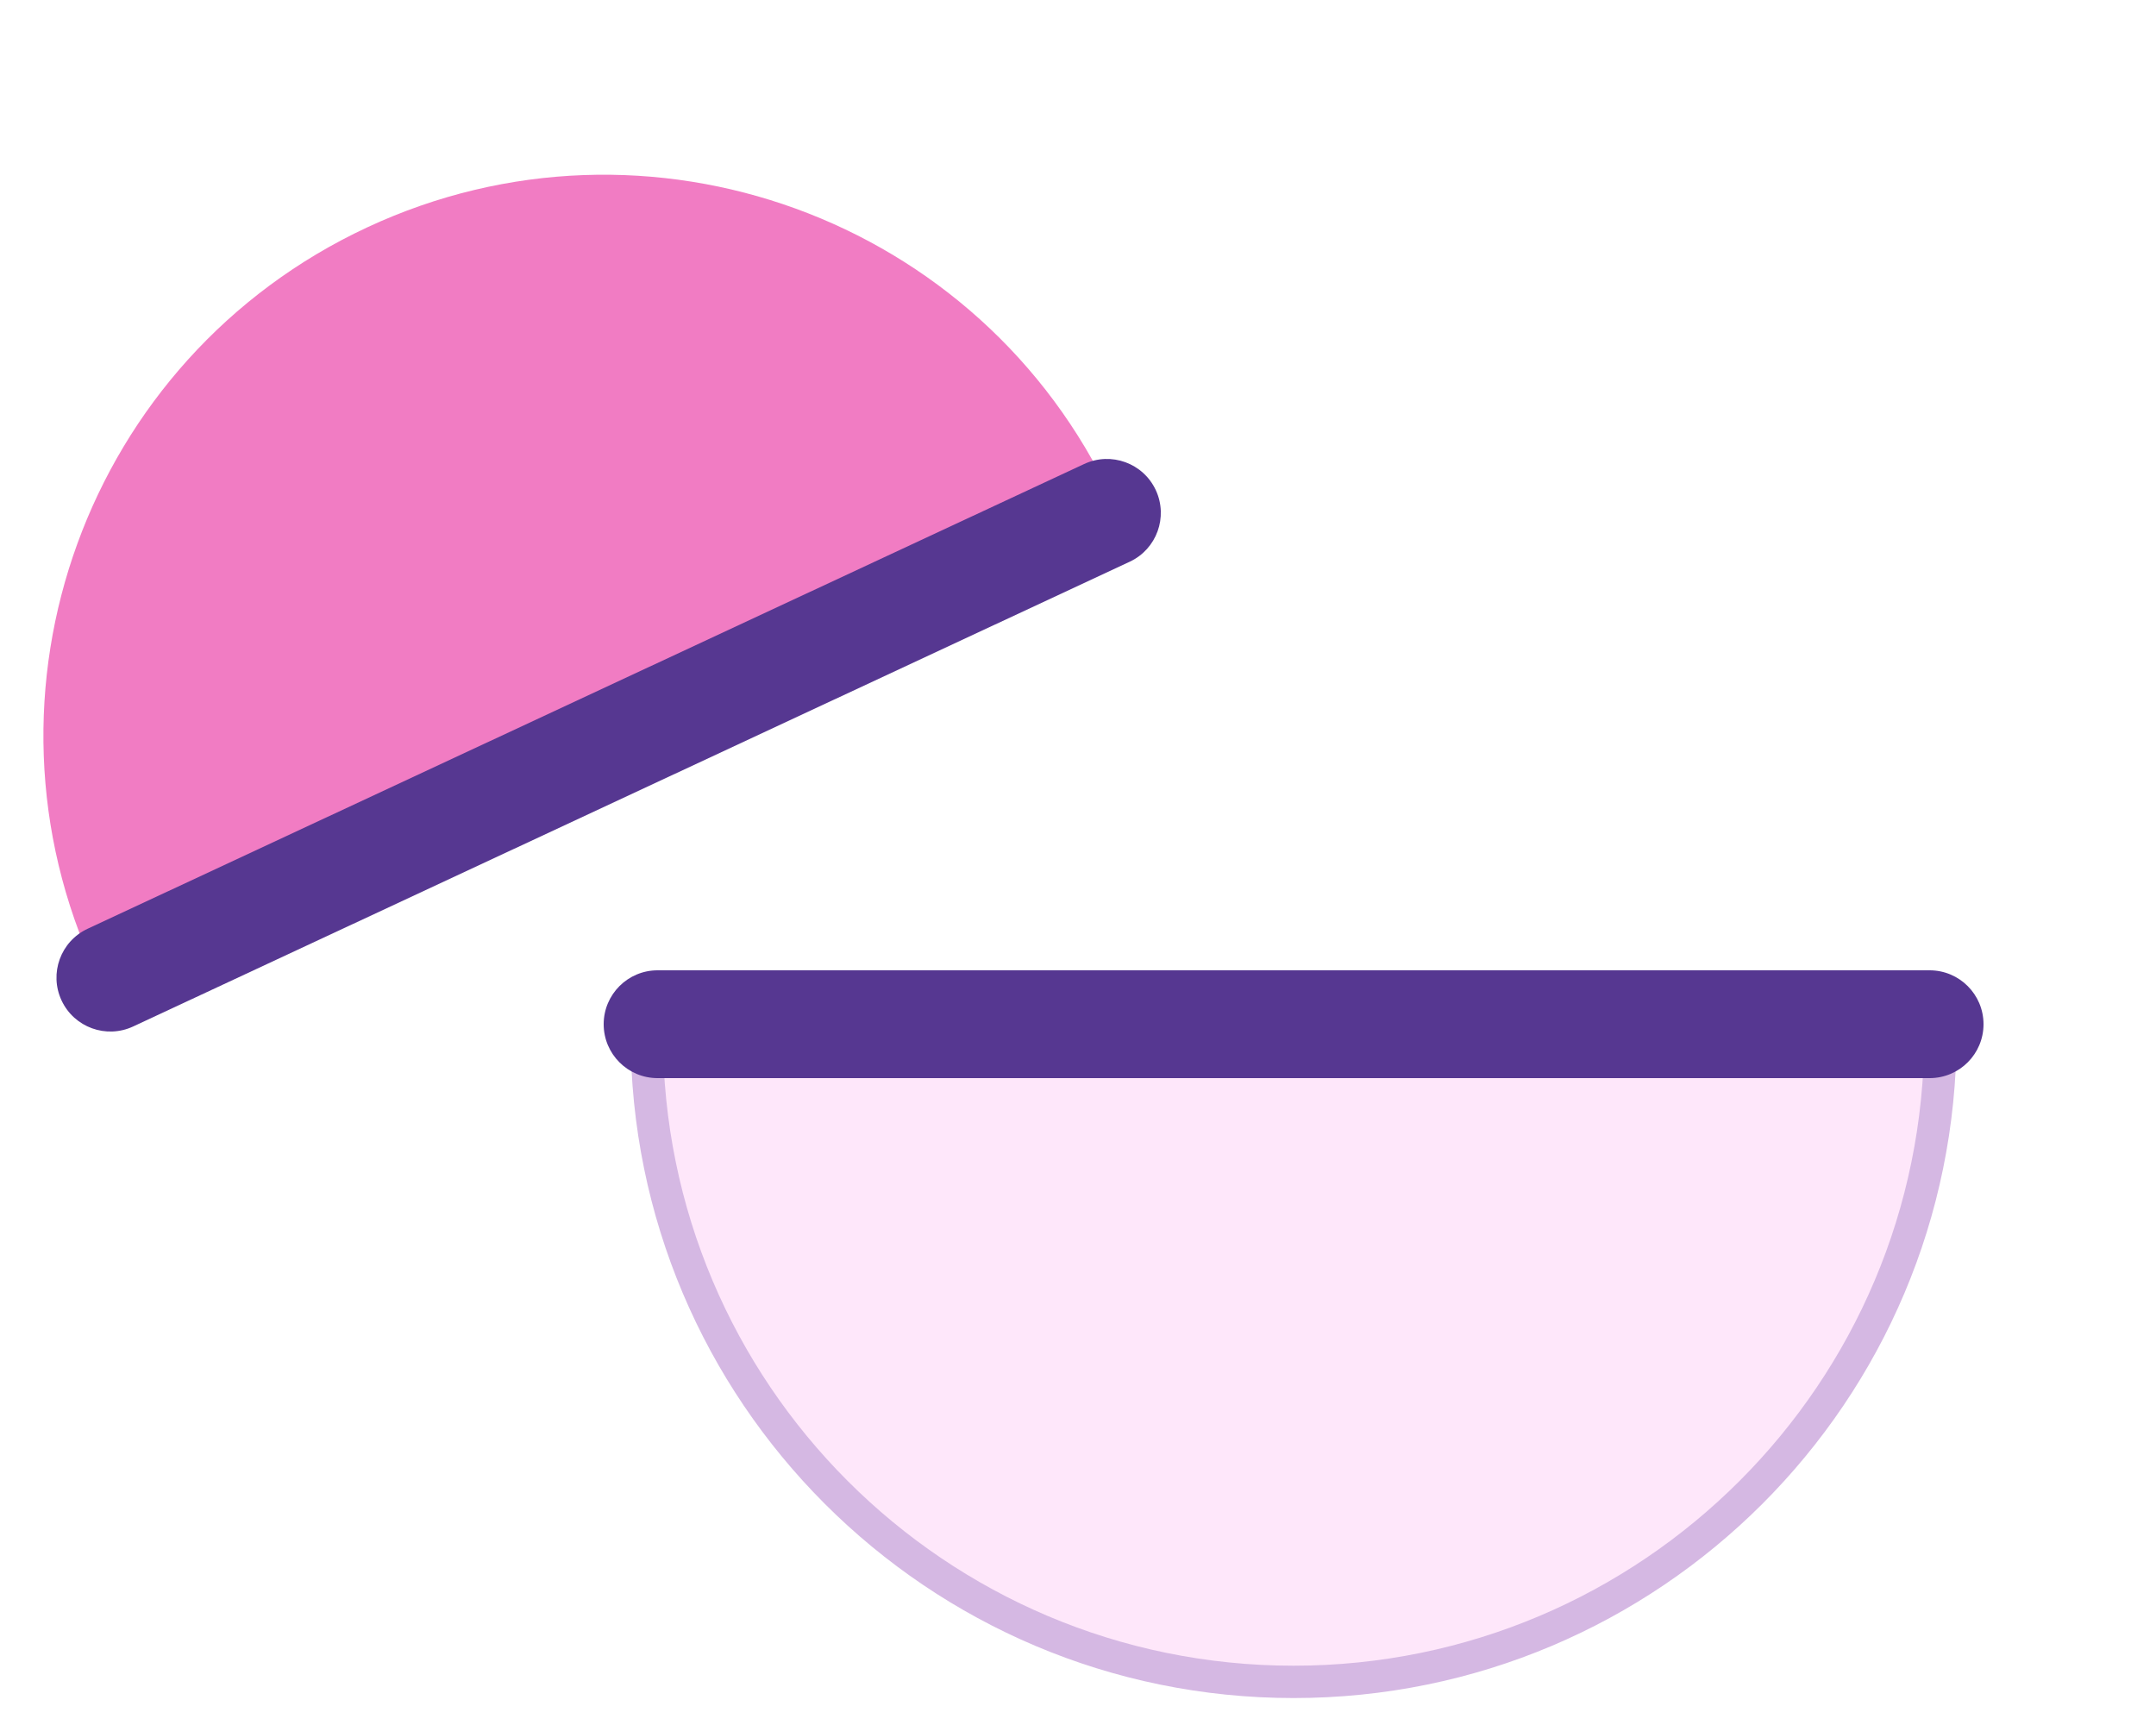
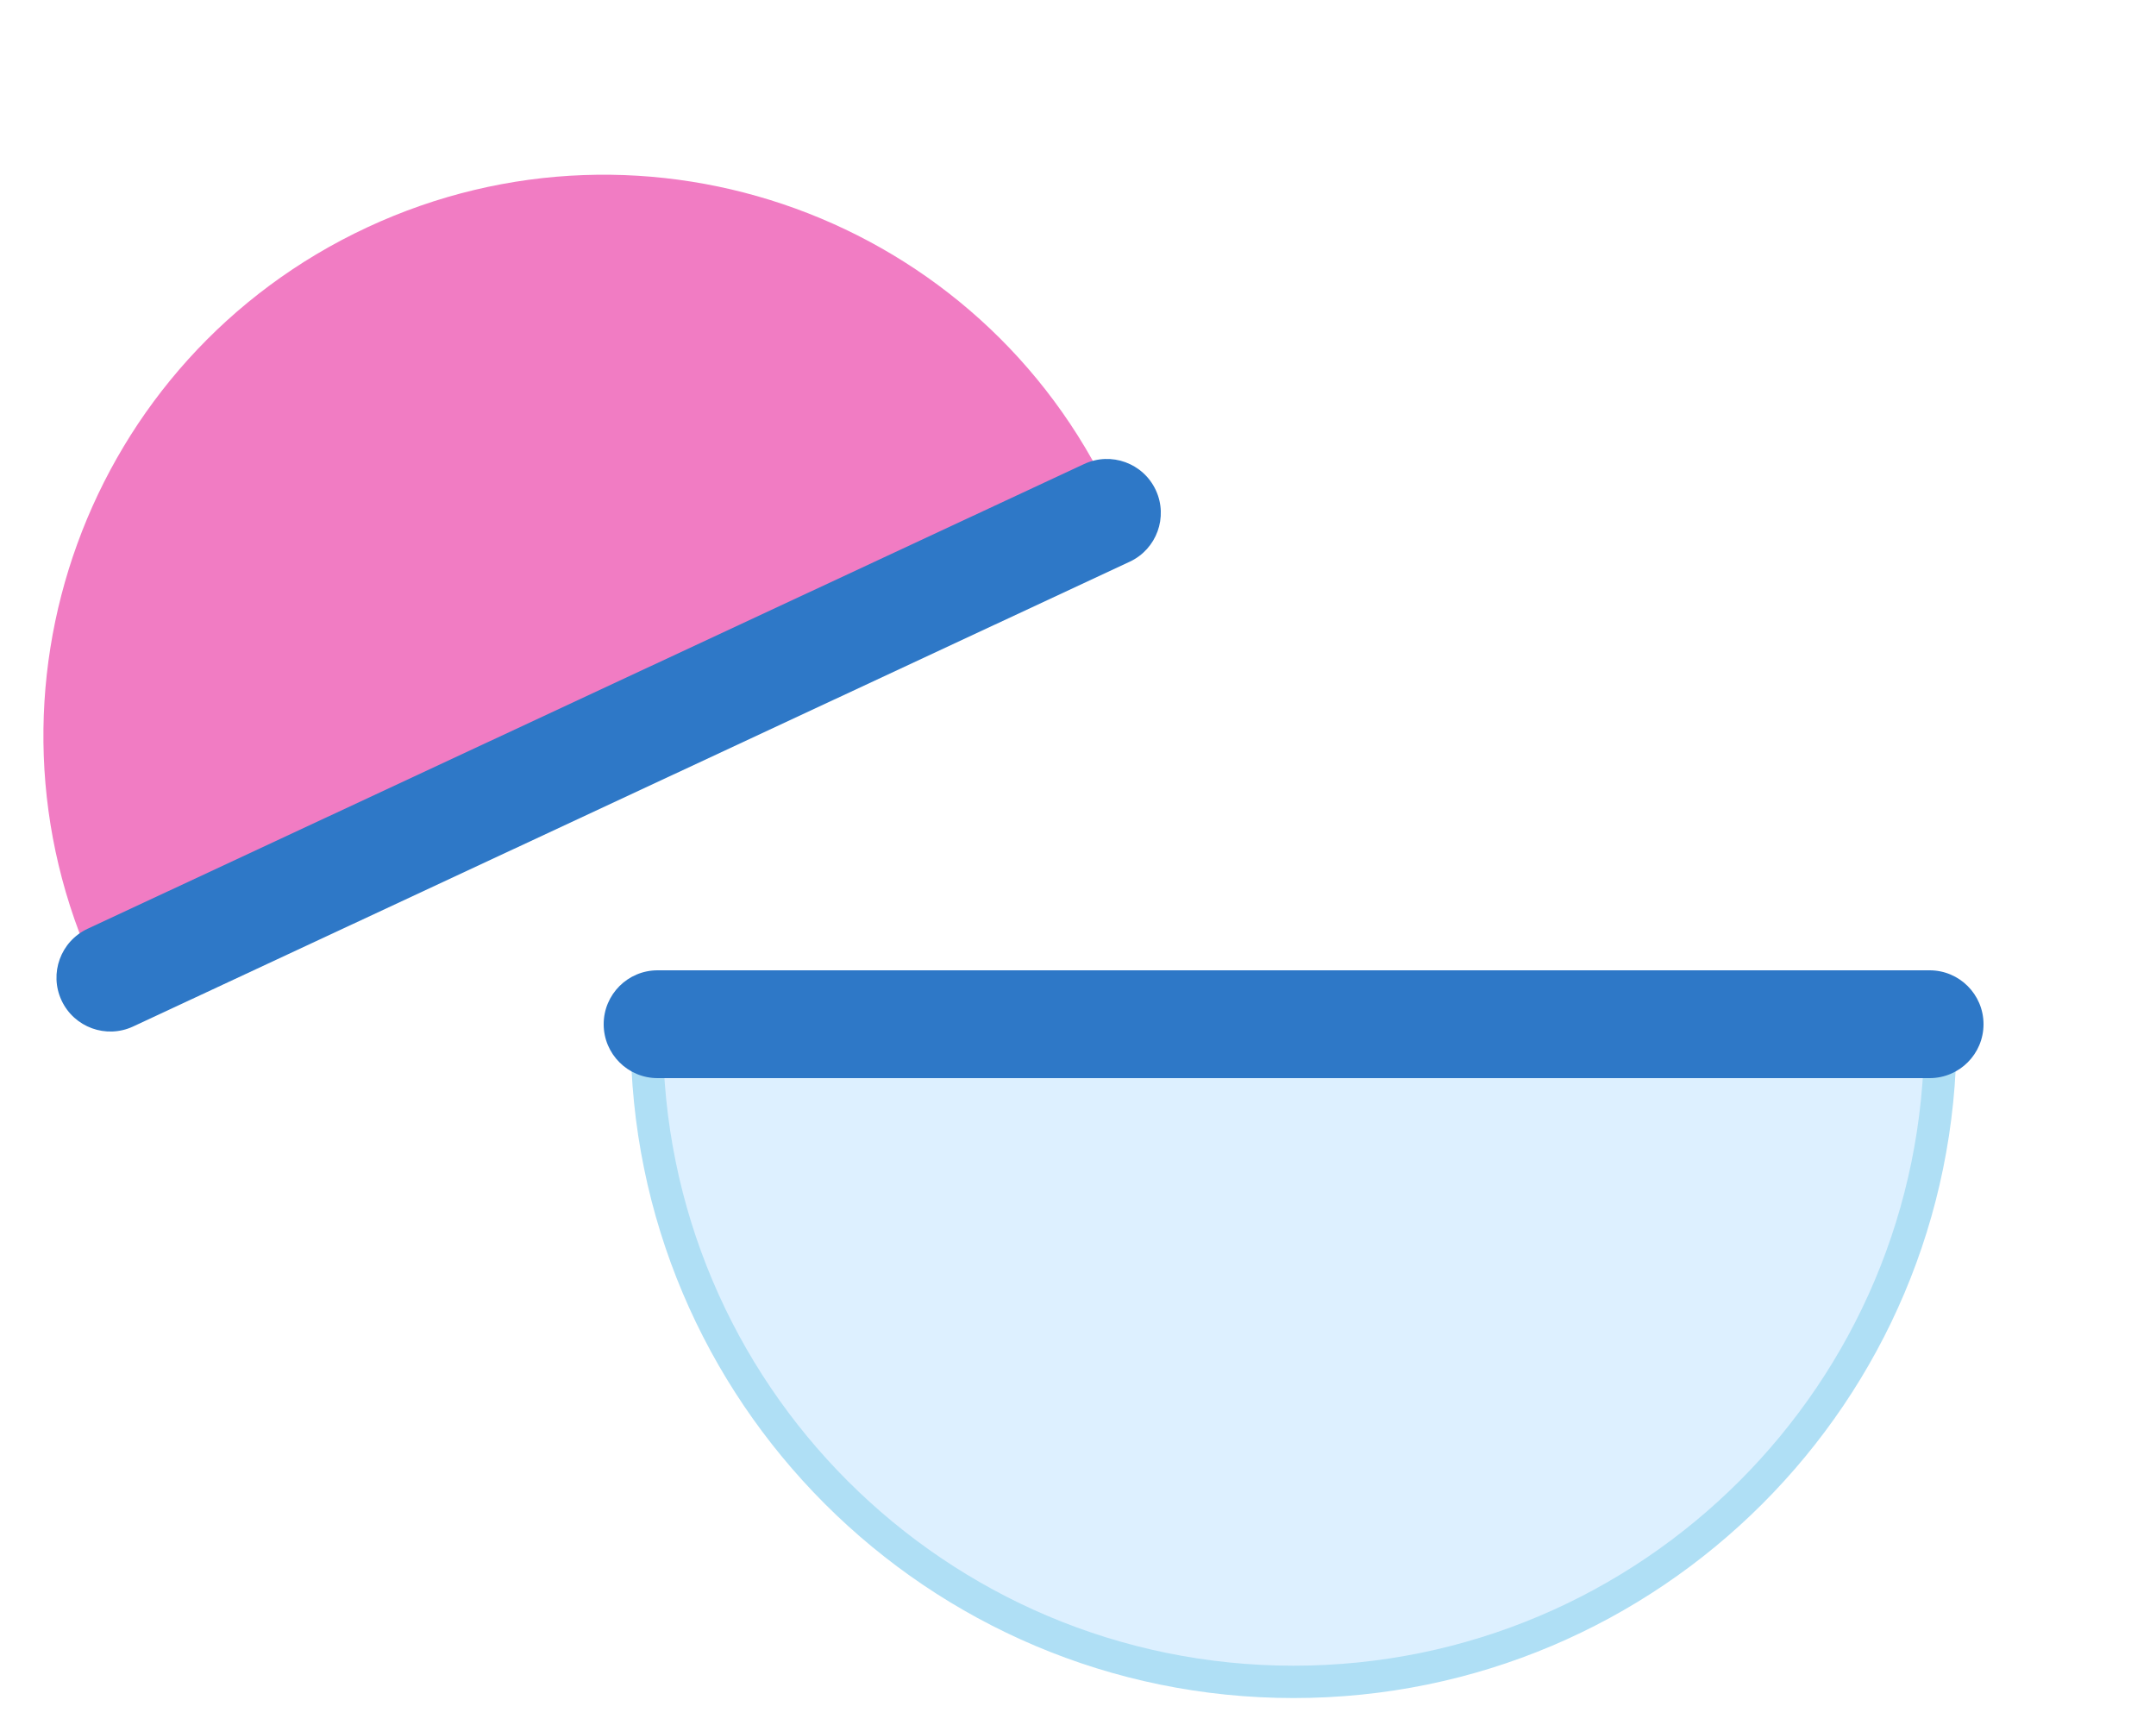
<svg xmlns="http://www.w3.org/2000/svg" viewBox="0 0 200 160">
  <g transform="rotate(-25 50 60)">
    <path d="M0 70a52 52 0 0 1 104 0z" fill="#f17cc3" />
-     <rect x="-4" y="66" width="112" height="10" rx="5" fill="#563791" />
+     <rect x="-4" y="66" width="112" height="10" rx="5" fill="#2e78c7" />
  </g>
-   <path d="M60 96a60 60 0 0 0 120 0z" fill="#fee7fa" stroke="#d5b8e3" stroke-width="3" />
-   <rect x="56" y="90" width="128" height="10" rx="5" fill="#563791" />
+   <path d="M60 96a60 60 0 0 0 120 0z" fill="#ddf0ff" stroke="#afdff5" stroke-width="3" />
+   <rect x="56" y="90" width="128" height="10" rx="5" fill="#2e78c7" />
</svg>
